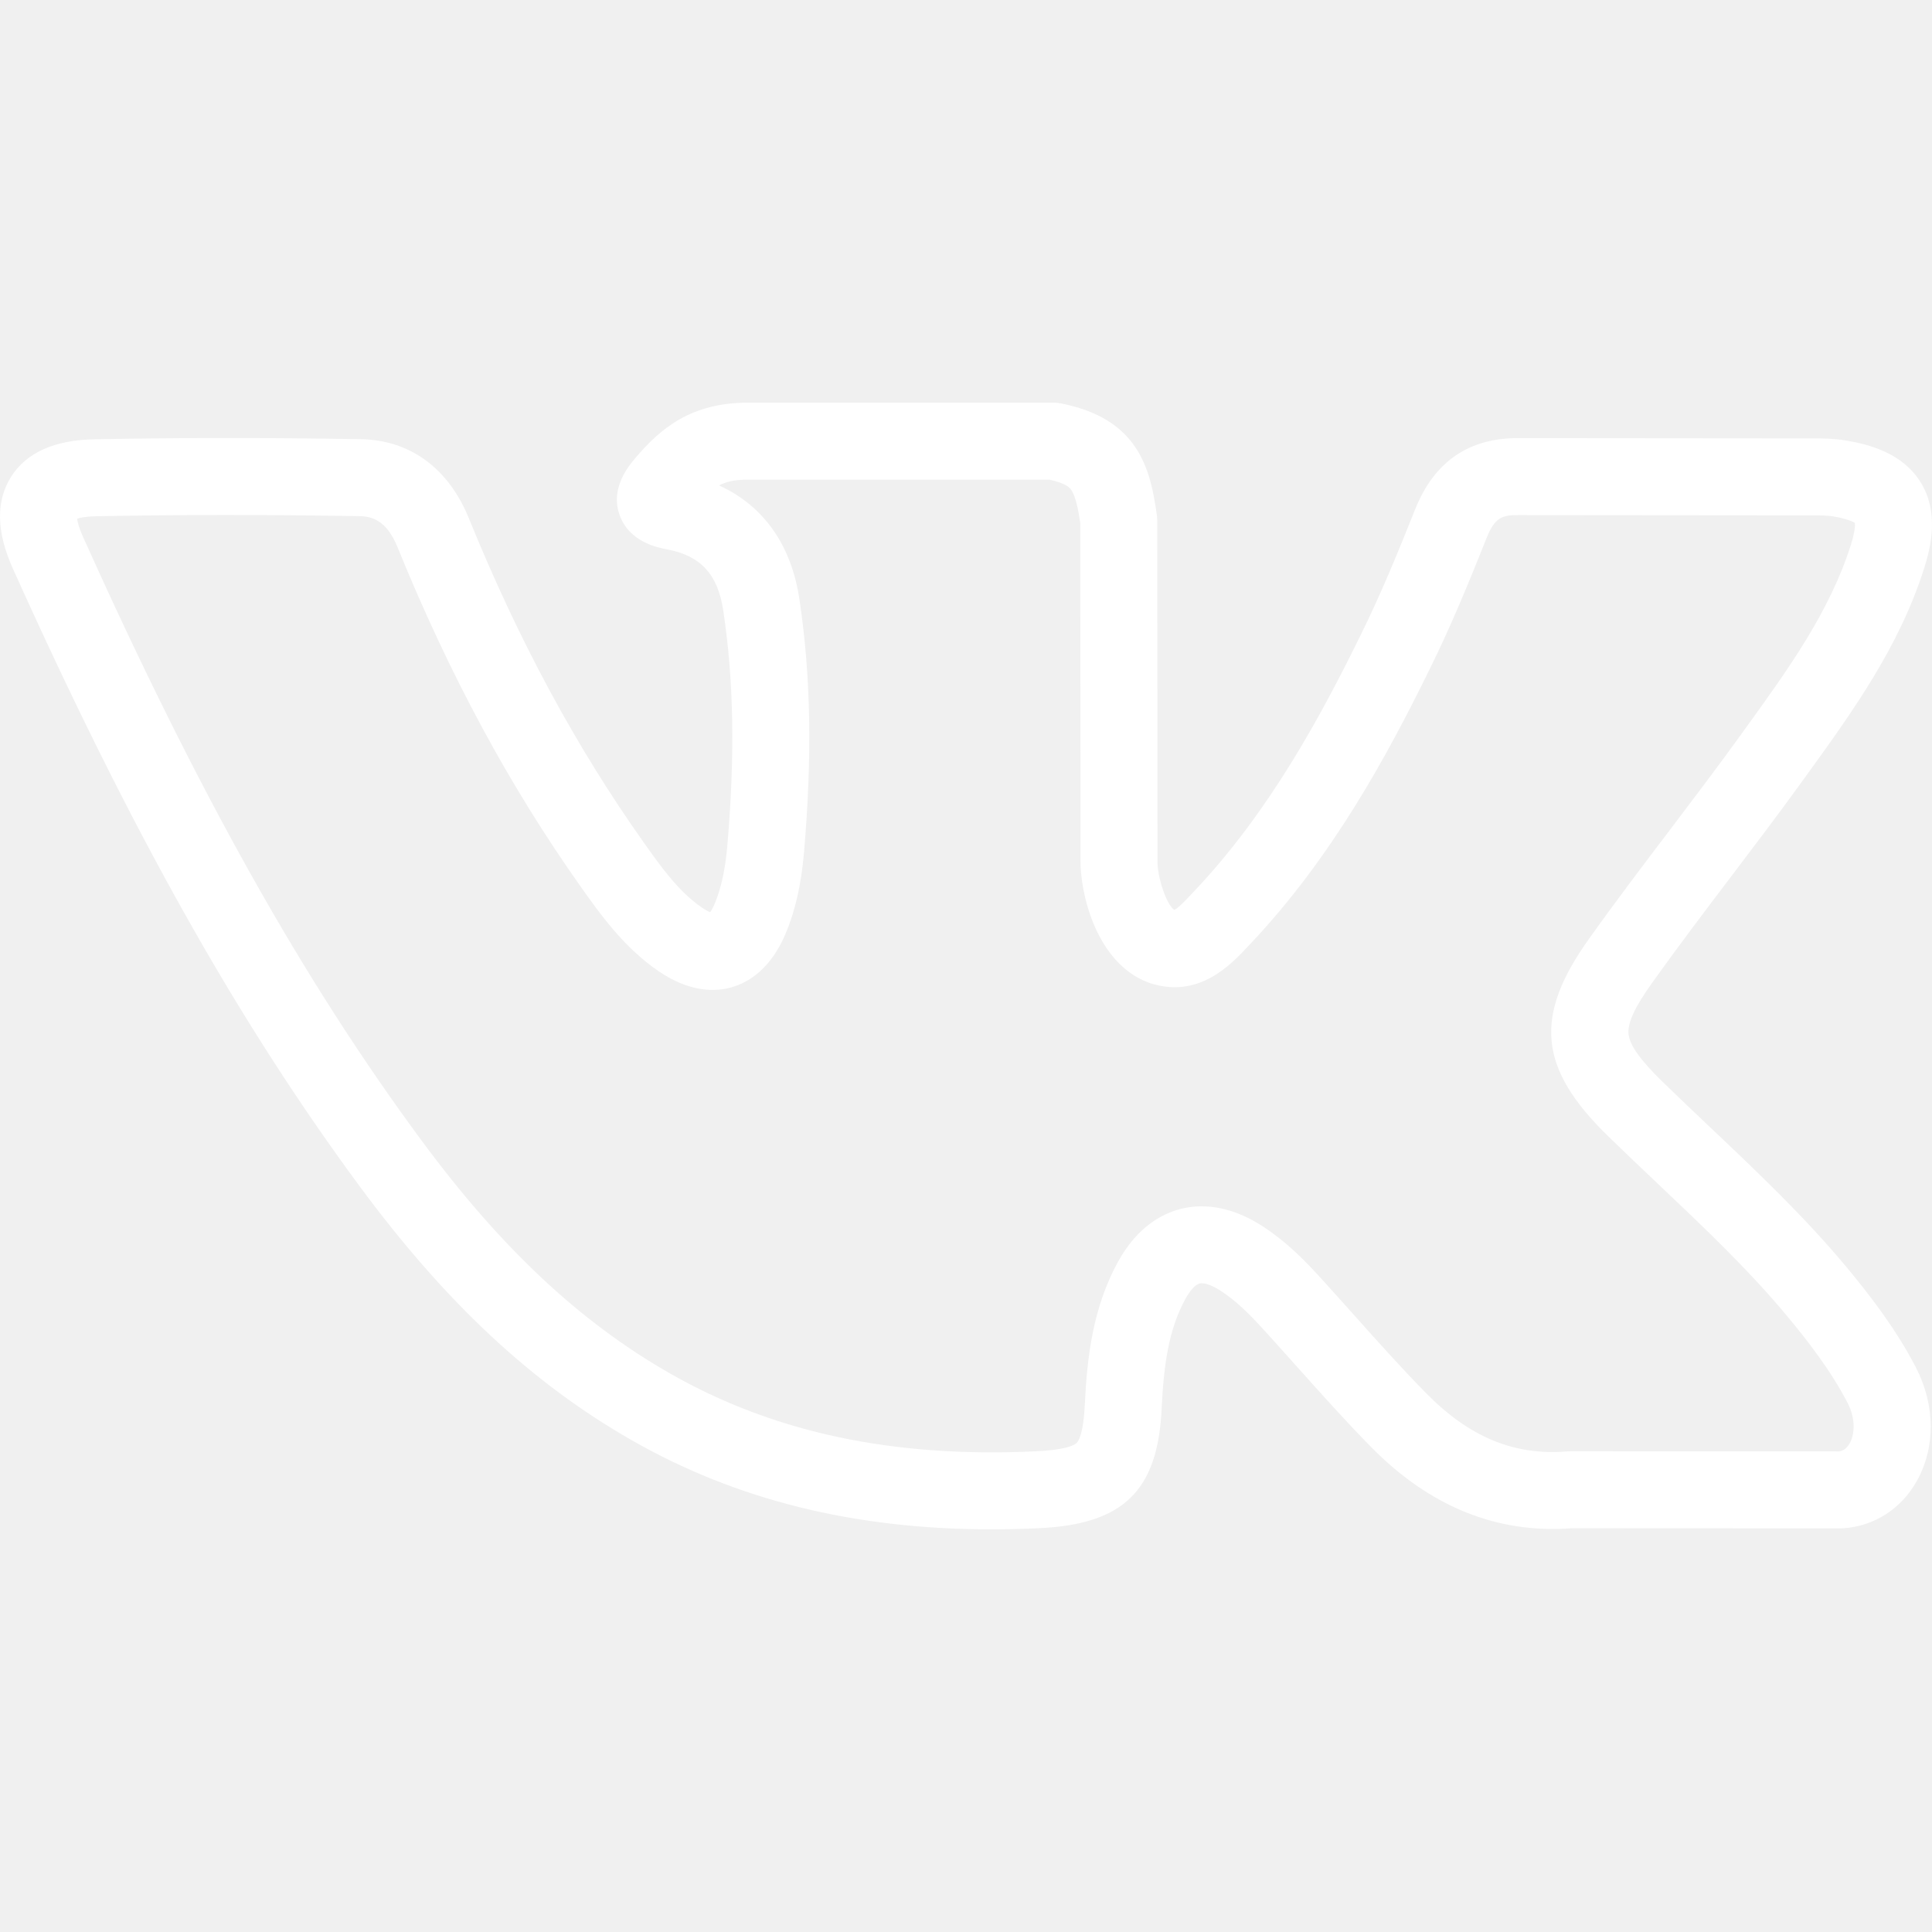
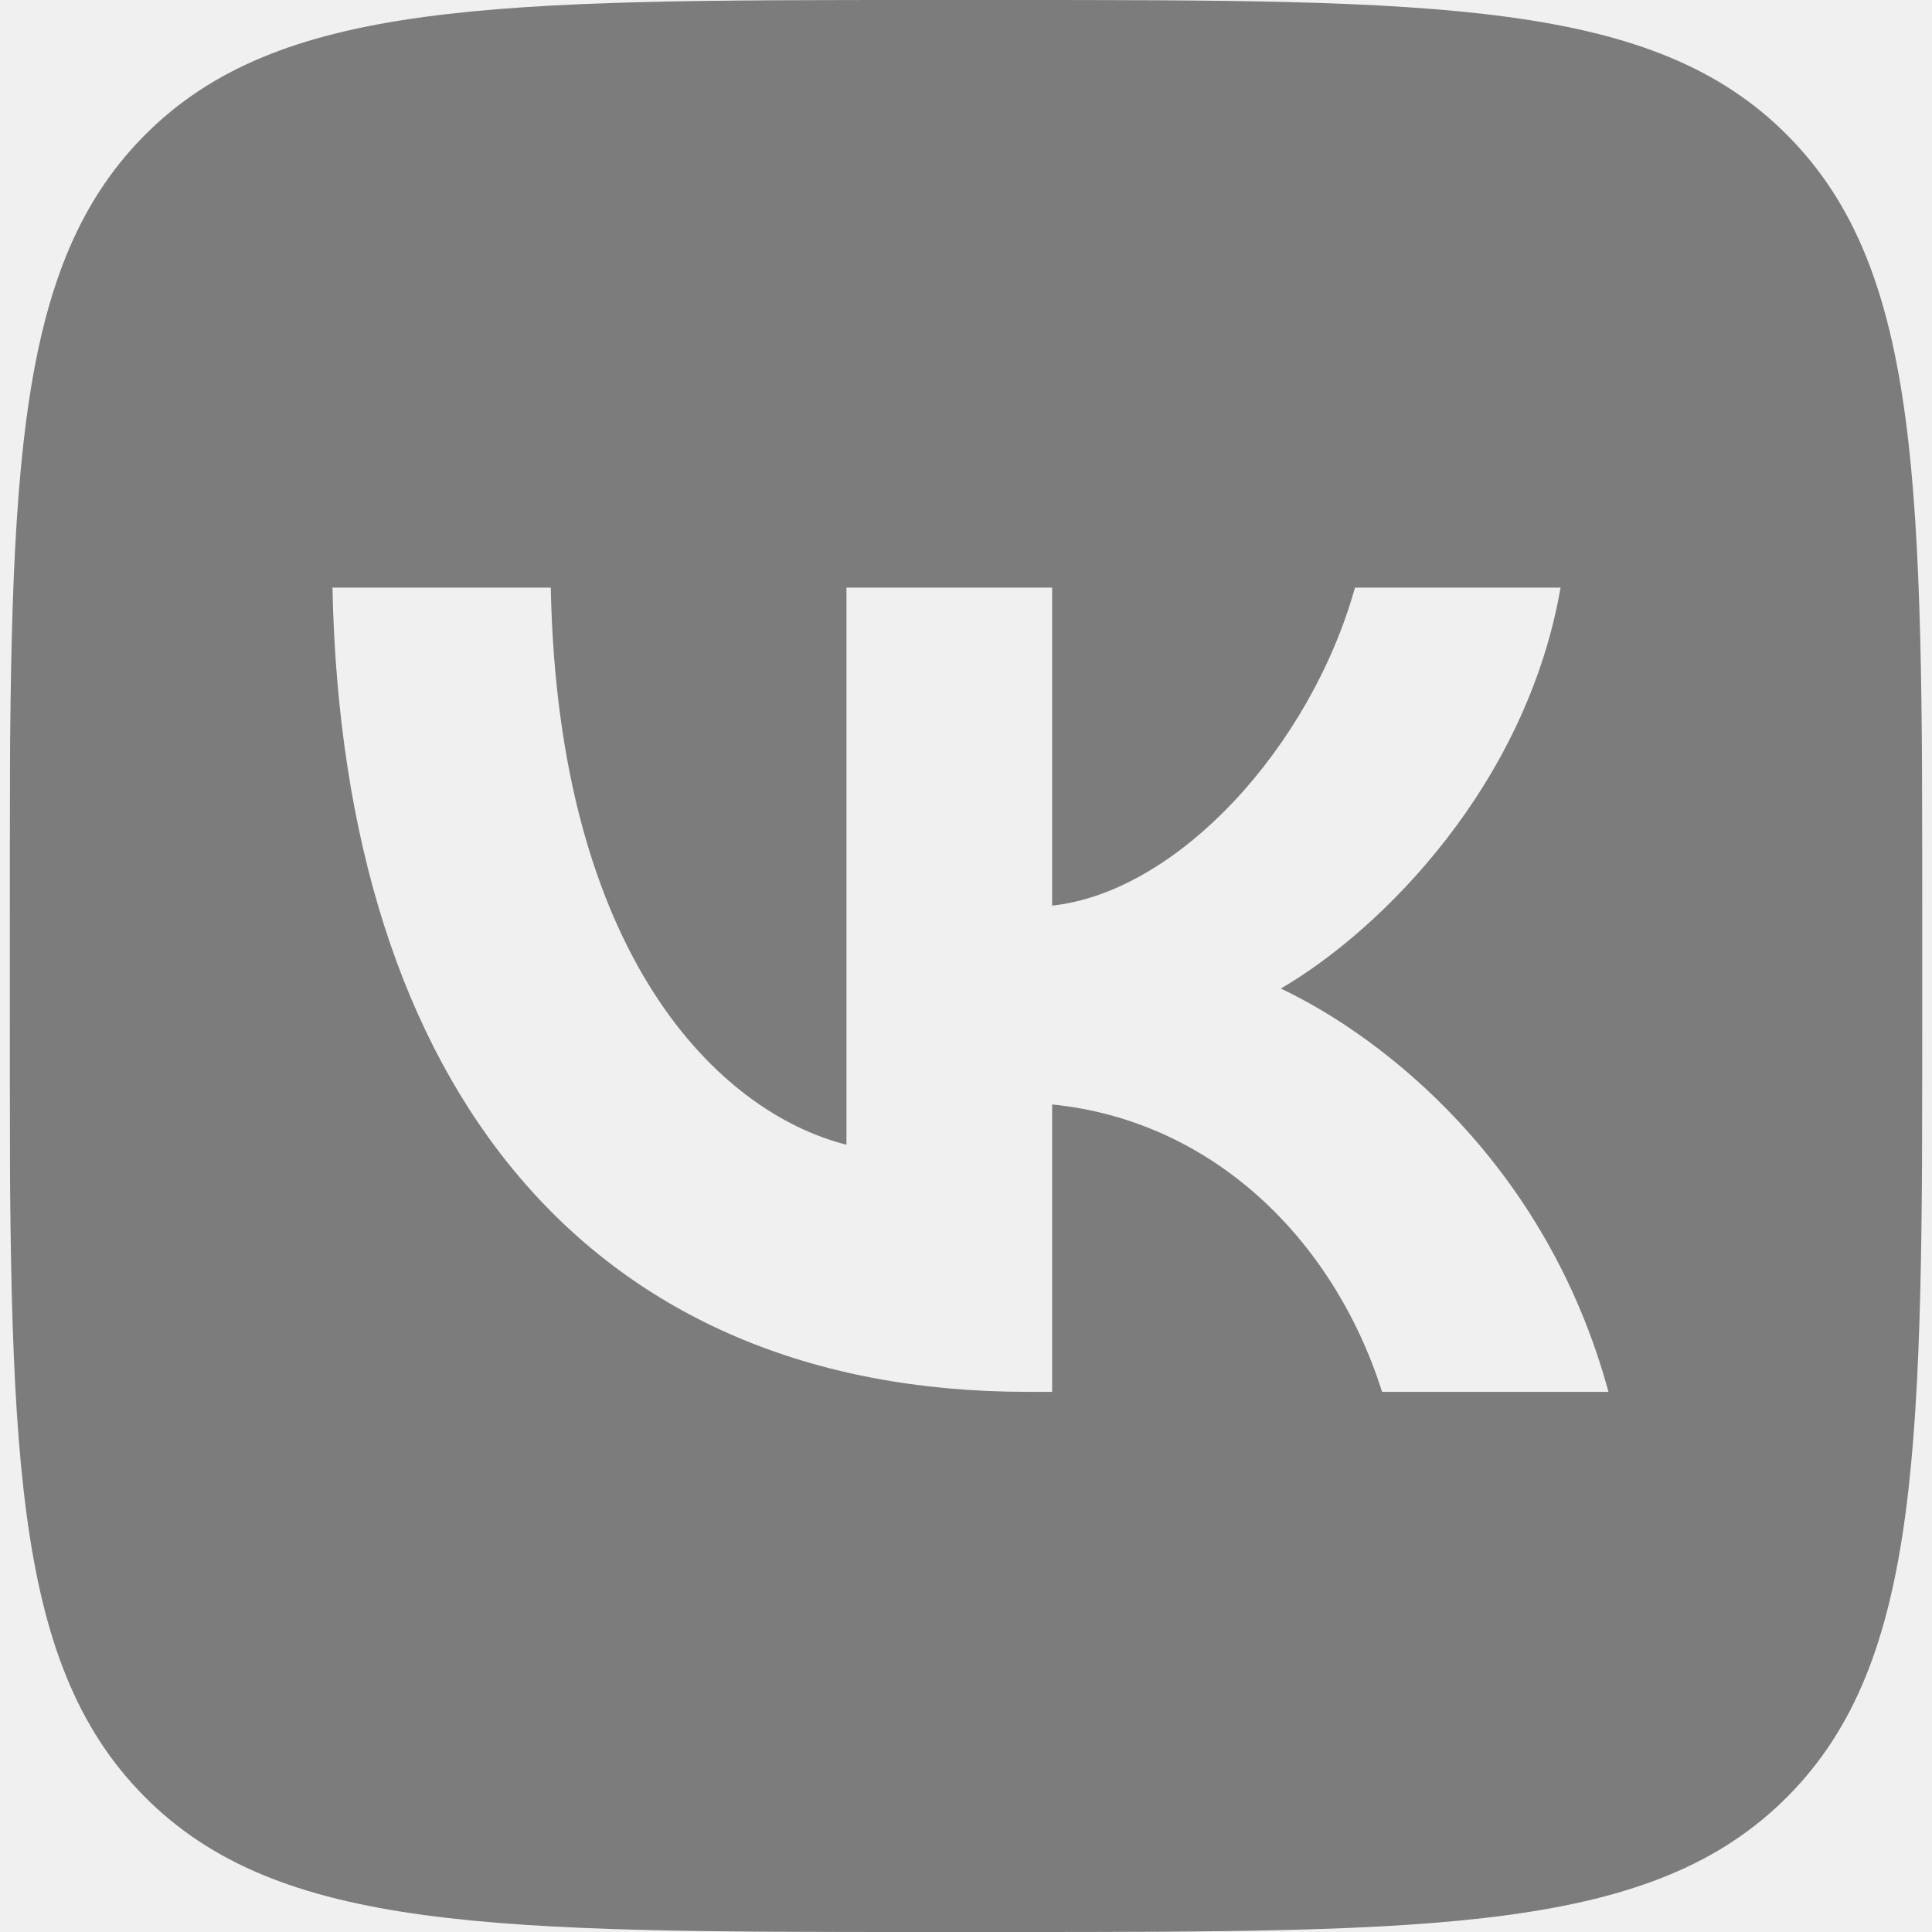
- <svg xmlns="http://www.w3.org/2000/svg" height="800" width="800" viewBox="0 0 511.998 511.998" xml:space="preserve">
-   <path d="M489.25 335.681c-11.137-13.347-23.719-25.264-35.888-36.789-4.276-4.051-8.7-8.24-12.96-12.399l-.003-.003c-5.73-5.589-8.535-9.556-8.828-12.486-.288-2.88 1.68-7.153 6.207-13.469 6.769-9.5 13.984-19.016 20.964-28.218 6.204-8.18 12.618-16.639 18.766-25.146l1.38-1.91c11.995-16.602 24.397-33.769 31.043-54.689 1.898-5.998 3.869-14.874-.885-22.666-4.756-7.794-13.573-10.104-19.787-11.162-3.035-.52-5.915-.563-8.595-.563l-77.806-.069c-13.452-.224-22.784 6.152-27.87 18.956-4.07 10.226-8.877 22.077-14.446 33.319-10.655 21.703-24.194 46.7-43.818 67.527l-.872.928c-1.336 1.426-3.519 3.758-4.64 4.293-2.126-1.336-4.579-8.977-4.467-12.98.003-.099.004-.197.004-.295l-.069-89.903c0-.457-.032-.914-.093-1.367-1.745-12.826-5.147-25.684-25.447-29.69a10.164 10.164 0 0 0-1.975-.193H198.23c-15.227 0-23.281 6.973-29.738 14.533-1.869 2.204-6.835 8.056-4.305 15.21 2.56 7.239 10.188 8.684 12.692 9.158 8.82 1.674 13.381 6.659 14.793 16.189 2.791 18.517 3.133 38.326 1.078 62.309-.573 6.439-1.639 11.333-3.359 15.403-.476 1.127-.894 1.825-1.186 2.236-.466-.188-1.191-.548-2.195-1.235-6.198-4.241-10.869-10.834-15.386-17.208-18.042-25.473-33.218-53.607-46.401-86.022-5.429-13.283-15.635-20.702-28.719-20.894-24.928-.415-47.983-.405-70.459.032-10.601.184-18.035 3.521-22.099 9.92-4.069 6.411-3.92 14.585.444 24.299 31.196 69.37 59.522 119.834 91.842 163.628 22.757 30.832 45.665 52.234 72.092 67.354 27.766 15.885 59.08 23.67 95.408 23.669 4.131 0 8.334-.101 12.593-.304 22.413-1.021 31.532-9.936 32.527-31.765.558-11.537 1.842-20.883 6.297-29.003 1.246-2.273 2.652-3.797 3.76-4.076 1.178-.294 3.267.427 5.59 1.936 4.247 2.758 7.904 6.498 10.911 9.781 3.048 3.337 6.128 6.784 9.109 10.117 6.343 7.097 12.902 14.436 19.774 21.436 15.543 15.844 33.461 23.11 53.278 21.588l71.205.033h.004c.226 0 .452-.007.678-.022 8.213-.547 15.314-5.094 19.484-12.478 5.021-8.892 4.945-20.155-.207-30.14-5.376-10.381-12.351-19.316-18.485-26.71zm.931 46.821c-.982 1.739-2.193 2.056-2.818 2.132l-71.19-.033h-.007a9.82 9.82 0 0 0-.841.035c-14.025 1.168-25.946-3.762-37.474-15.512-6.539-6.662-12.937-13.819-19.124-20.741-3.015-3.373-6.132-6.862-9.264-10.29-3.884-4.242-8.685-9.117-14.854-13.123-9.236-5.995-16.89-5.814-21.683-4.606-4.743 1.195-11.485 4.605-16.66 14.049-6.704 12.219-8.183 25.401-8.785 37.854-.348 7.616-1.636 9.628-2.174 10.139-.705.67-3.061 1.848-10.922 2.207-37.776 1.776-69.478-4.989-96.931-20.696-23.882-13.664-44.794-33.291-65.809-61.762-31.425-42.579-59.075-91.887-89.65-159.877-1.108-2.463-1.45-4-1.549-4.823.78-.256 2.304-.593 4.976-.642 22.248-.431 45.062-.443 69.765-.031 3.382.05 7.233 1.065 10.149 8.2 13.774 33.869 29.685 63.344 48.645 90.112 5.034 7.105 11.3 15.949 20.509 22.25 8.435 5.776 15.28 5.5 19.538 4.252 4.26-1.249 10.172-4.719 14.154-14.147 2.569-6.077 4.122-12.92 4.891-21.566 2.197-25.653 1.807-46.981-1.225-67.098-2.137-14.413-9.579-24.825-21.302-30.142 2.082-1.084 4.428-1.536 7.686-1.536h79.877c4.494 1.008 5.384 2.192 5.689 2.597 1.294 1.721 2.034 5.792 2.486 8.973l.068 89.074c-.18 8.539 3.97 27.477 18.1 32.67.116.043.233.083.35.121 12.864 4.204 21.373-4.877 25.941-9.756l.814-.866c21.496-22.815 35.971-49.473 47.28-72.508 5.894-11.895 10.886-24.199 15.107-34.805 2.112-5.319 4.034-6.195 8.62-6.098.063.002.125.002.189.002l77.905.069c1.812 0 3.703.021 5.17.272 3.712.632 5.241 1.402 5.745 1.721.052.591.04 2.291-1.082 5.839-5.651 17.789-16.572 32.903-28.133 48.905l-1.381 1.913c-6.007 8.312-12.35 16.675-18.483 24.764-7.07 9.321-14.378 18.958-21.307 28.684-14.814 20.669-13.512 34.385 4.975 52.417 4.369 4.265 8.847 8.507 13.179 12.609 12.281 11.633 23.882 22.62 34.235 35.026 5.42 6.534 11.564 14.381 16.042 23.029 2.336 4.527 1.763 8.617.563 10.743z" fill="#fff" />
+ <svg xmlns="http://www.w3.org/2000/svg" width="24" height="24" viewBox="0 0 24 24" fill="none">
+   <g clip-path="url(#a)">
+     <mask id="b" style="mask-type:luminance" maskUnits="userSpaceOnUse" x="0" y="0" width="24" height="24">
+       <path d="M23.881 0H.12v24h23.762V0Z" fill="#fff" />
+     </mask>
+     <g mask="url(#b)">
+       <path fill-rule="evenodd" clip-rule="evenodd" d="M1.79 1.687C.12 3.374.12 6.09.12 11.52v.96c0 5.43 0 8.146 1.67 9.833C3.46 24 6.147 24 11.524 24h.95c5.377 0 8.066 0 9.736-1.687s1.67-4.402 1.67-9.833v-.96c0-5.43 0-8.146-1.67-9.833C20.541 0 17.852 0 12.476 0h-.95C6.147 0 3.46 0 1.79 1.687ZM4.13 7.3c.128 6.24 3.217 9.99 8.633 9.99h.307v-3.57c1.99.2 3.495 1.67 4.099 3.57h2.812c-.773-2.84-2.803-4.41-4.07-5.01 1.268-.74 3.05-2.54 3.475-4.98h-2.554c-.555 1.98-2.198 3.78-3.762 3.95V7.3h-2.555v6.92c-1.584-.4-3.584-2.34-3.673-6.92H4.129Z" fill="#7C7C7C" />
+     </g>
+   </g>
+   <defs>
+     <clipPath id="a">
+       <path fill="#fff" d="M0 0h24v24H0z" />
+     </clipPath>
+   </defs>
</svg>
